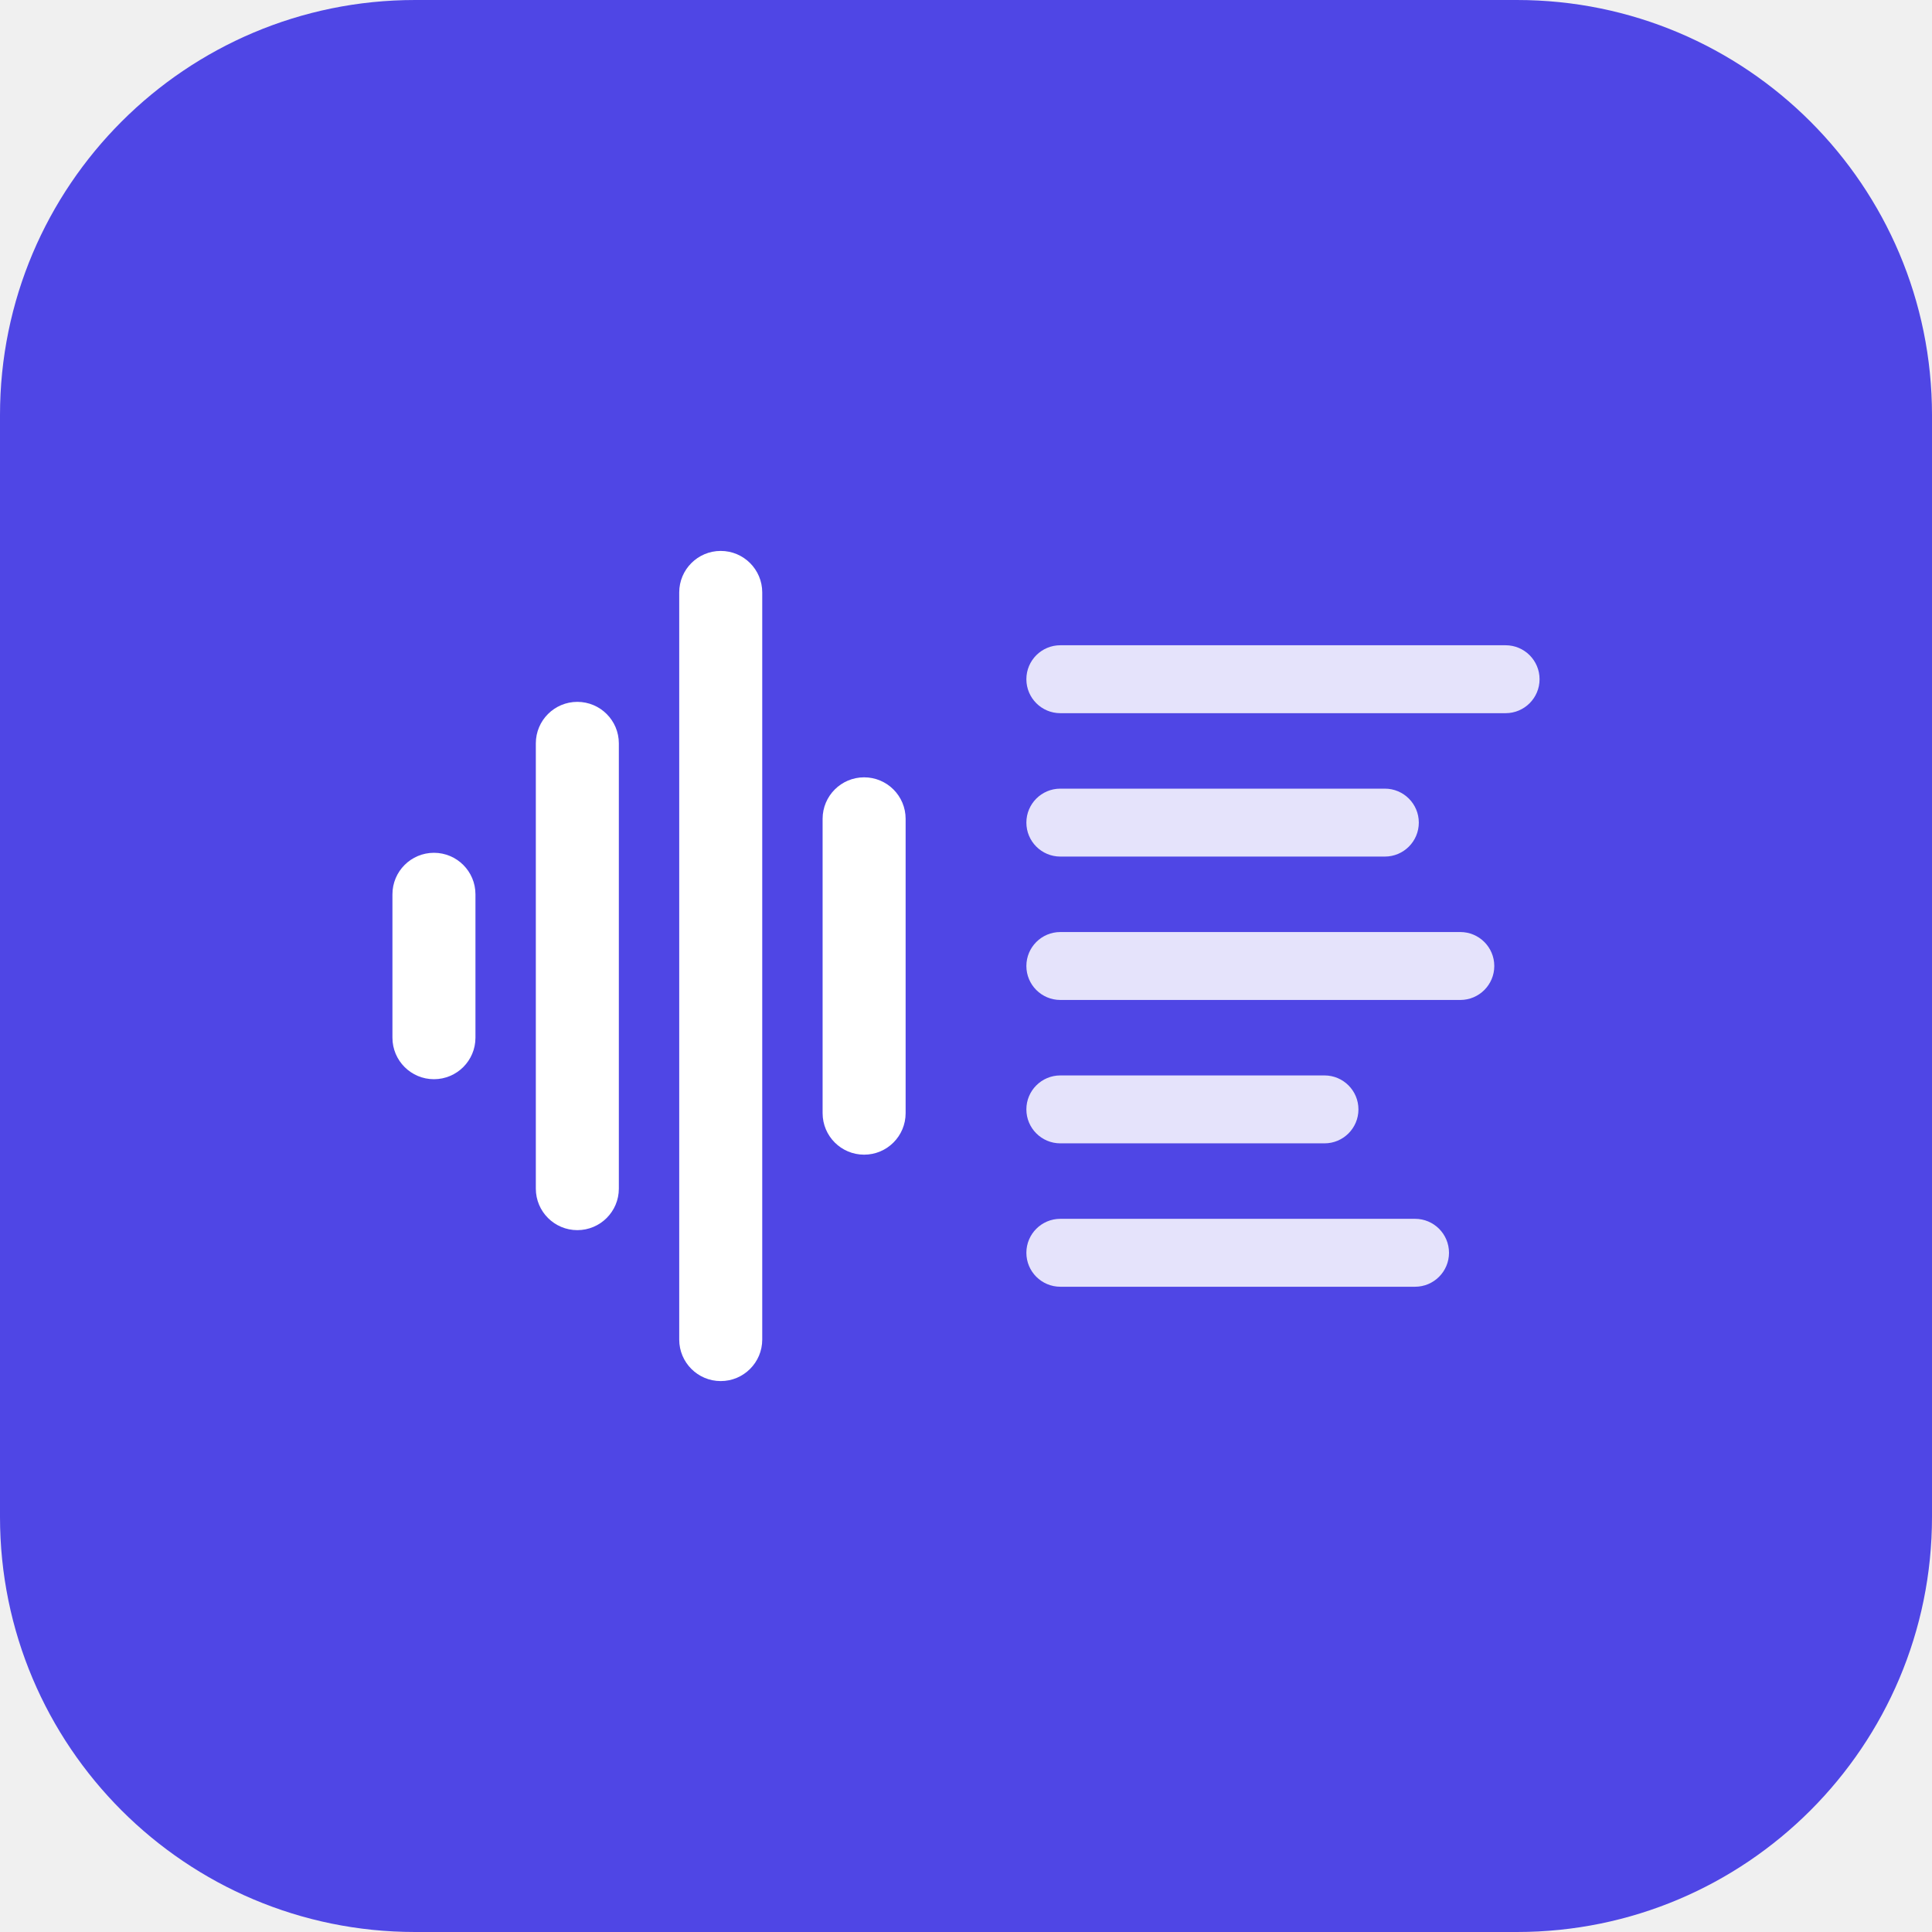
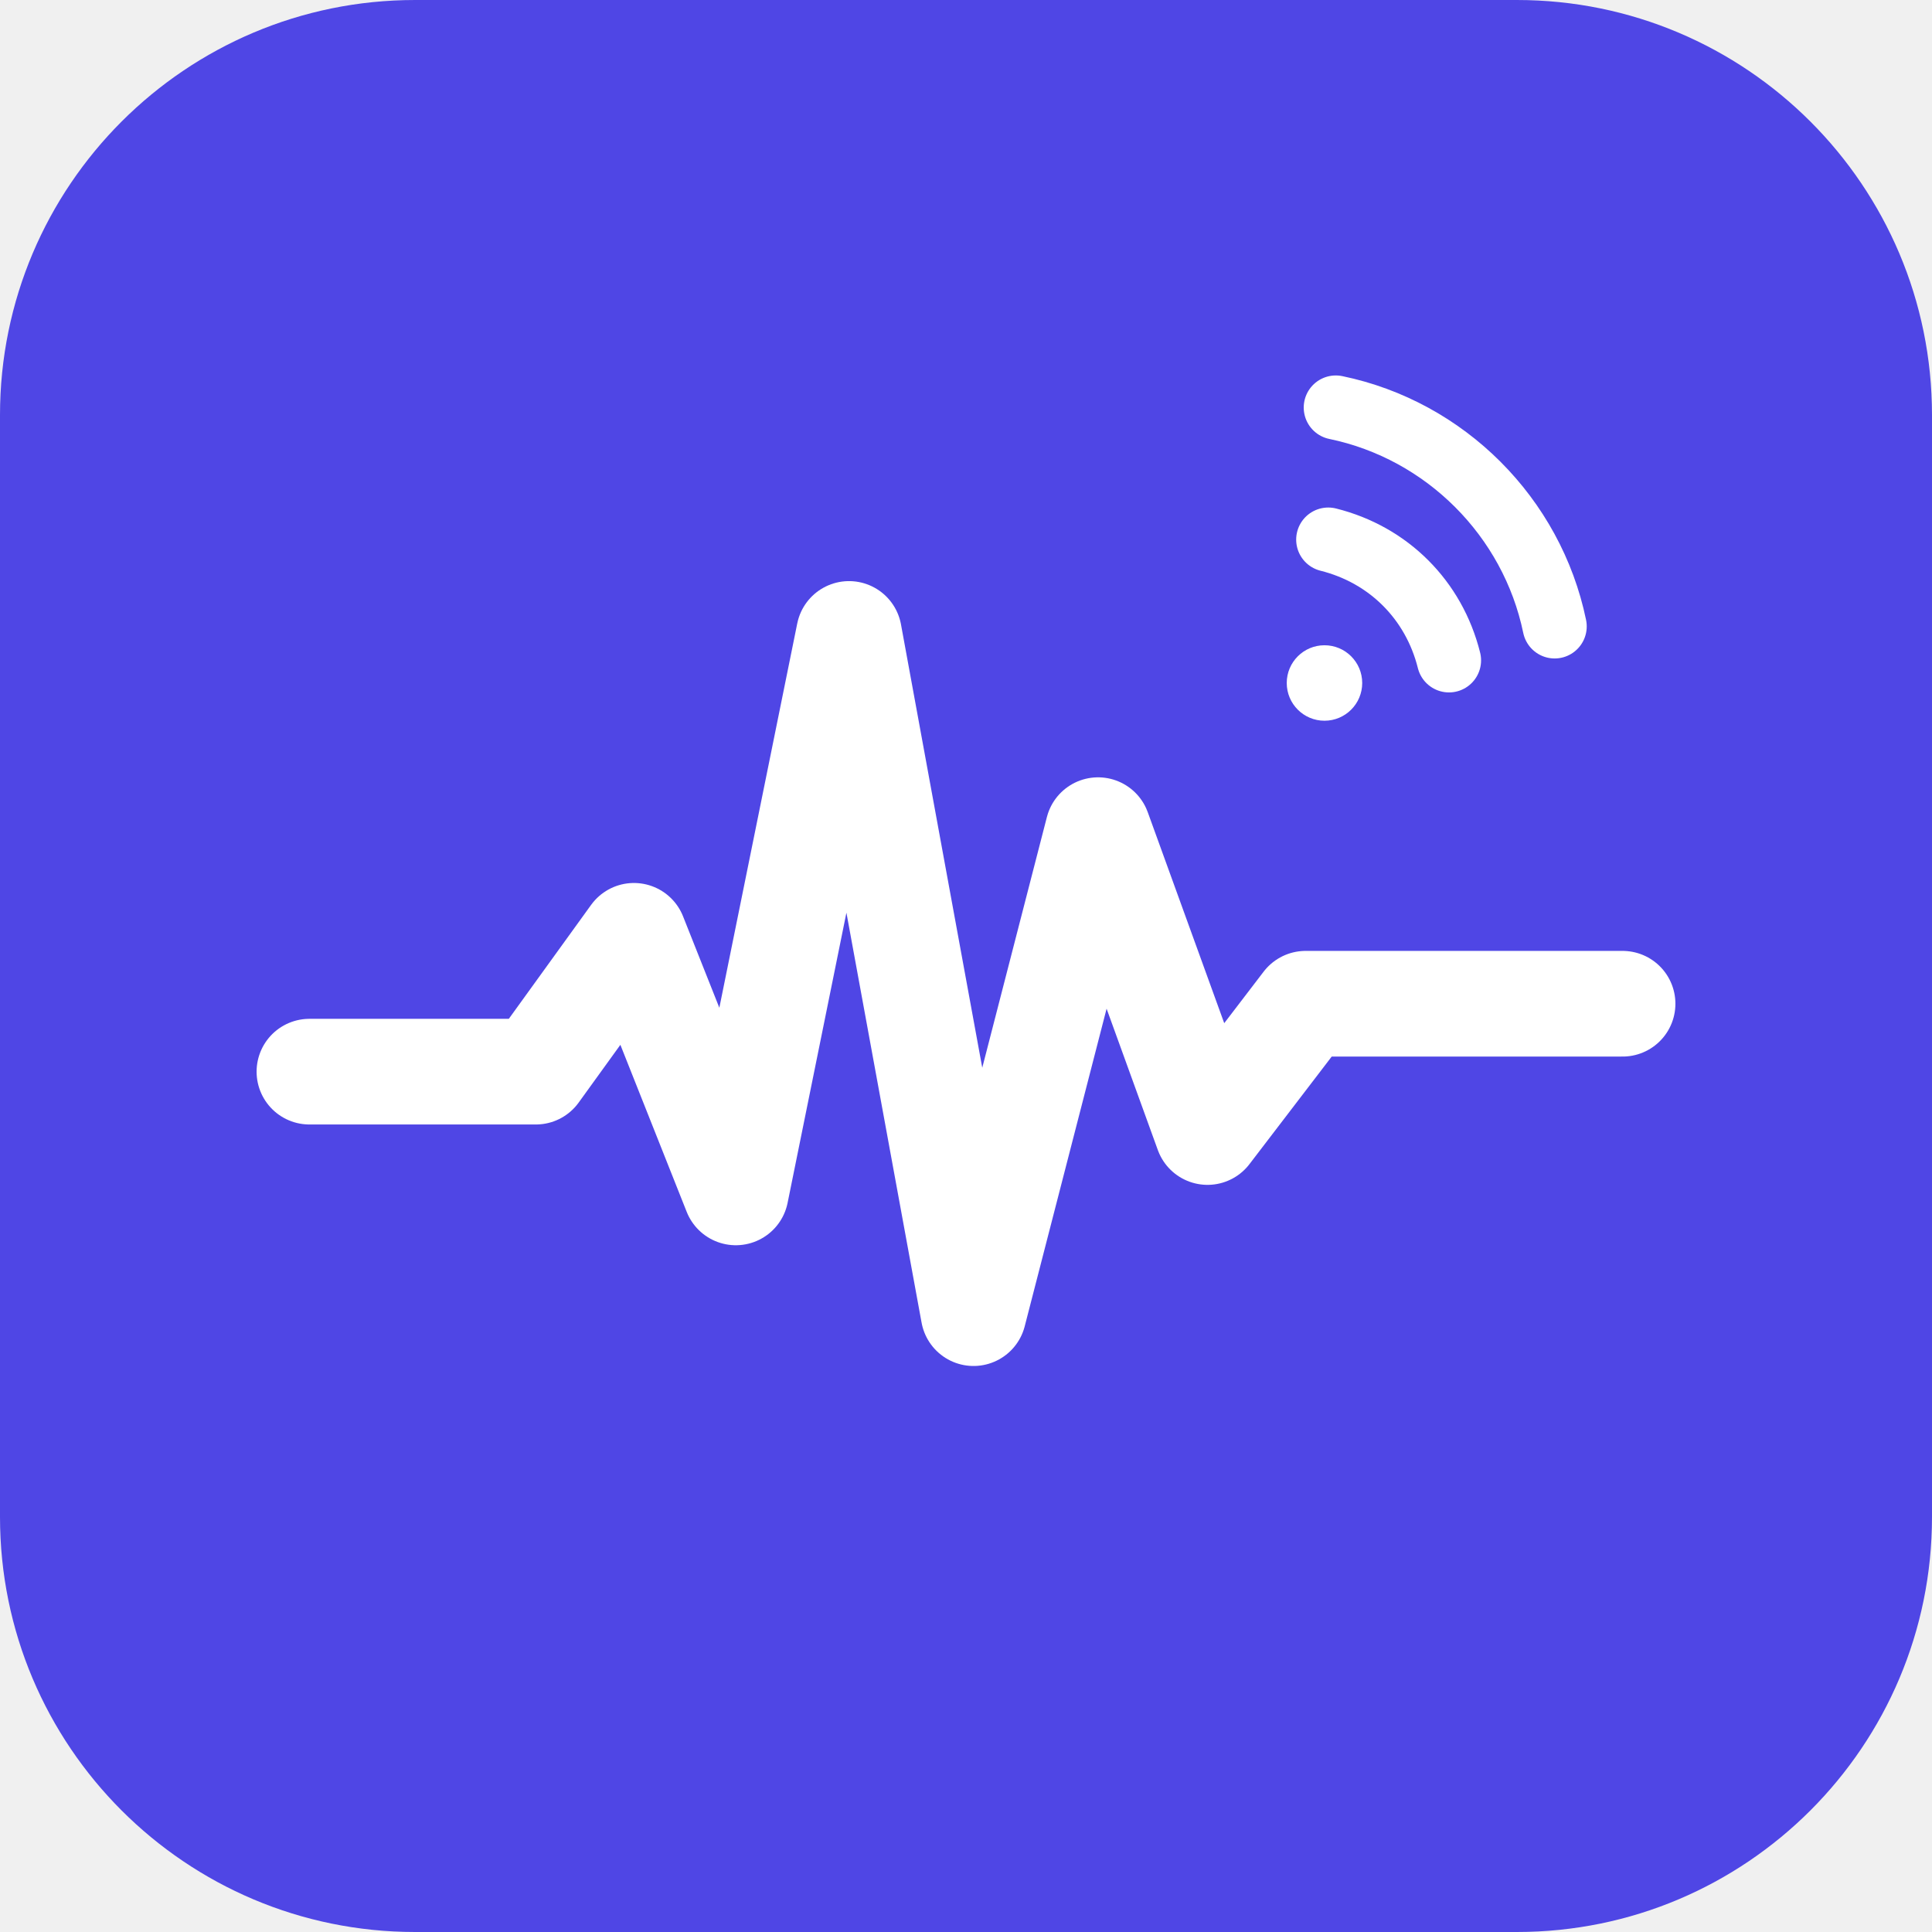
<svg xmlns="http://www.w3.org/2000/svg" width="512" height="512" viewBox="0 0 512 512" fill="none">
  <rect width="512" height="512" rx="110" fill="#4F46E5" />
-   <rect x="104" y="226" width="22" height="60" rx="11" fill="#FFFFFF" />
-   <rect x="142" y="186" width="22" height="140" rx="11" fill="#FFFFFF" />
-   <rect x="180" y="146" width="22" height="220" rx="11" fill="#FFFFFF" />
-   <rect x="218" y="206" width="22" height="100" rx="11" fill="#FFFFFF" />
-   <rect x="272" y="171" width="136" height="18" rx="9" fill="#FFFFFF" opacity="0.85" />
-   <rect x="272" y="209" width="104" height="18" rx="9" fill="#FFFFFF" opacity="0.85" />
-   <rect x="272" y="247" width="124" height="18" rx="9" fill="#FFFFFF" opacity="0.85" />
-   <rect x="272" y="285" width="88" height="18" rx="9" fill="#FFFFFF" opacity="0.85" />
-   <rect x="272" y="323" width="112" height="18" rx="9" fill="#FFFFFF" opacity="0.85" />
+   <path d="M82 284        H142        L168 248        L195 316        L225 168        L258 348        L291 220        L320 300        L346 266        H430" stroke="#FFFFFF" stroke-width="28" stroke-linecap="round" stroke-linejoin="round" />
+   <path d="M354 108 C383 114 406 137 412 166" stroke="#FFFFFF" stroke-width="17" stroke-linecap="round" />
+   <path d="M352 143 C368 147 380 159 384 175" stroke="#FFFFFF" stroke-width="17" stroke-linecap="round" />
+   <circle cx="351" cy="181" r="10" fill="#FFFFFF" />
</svg>
